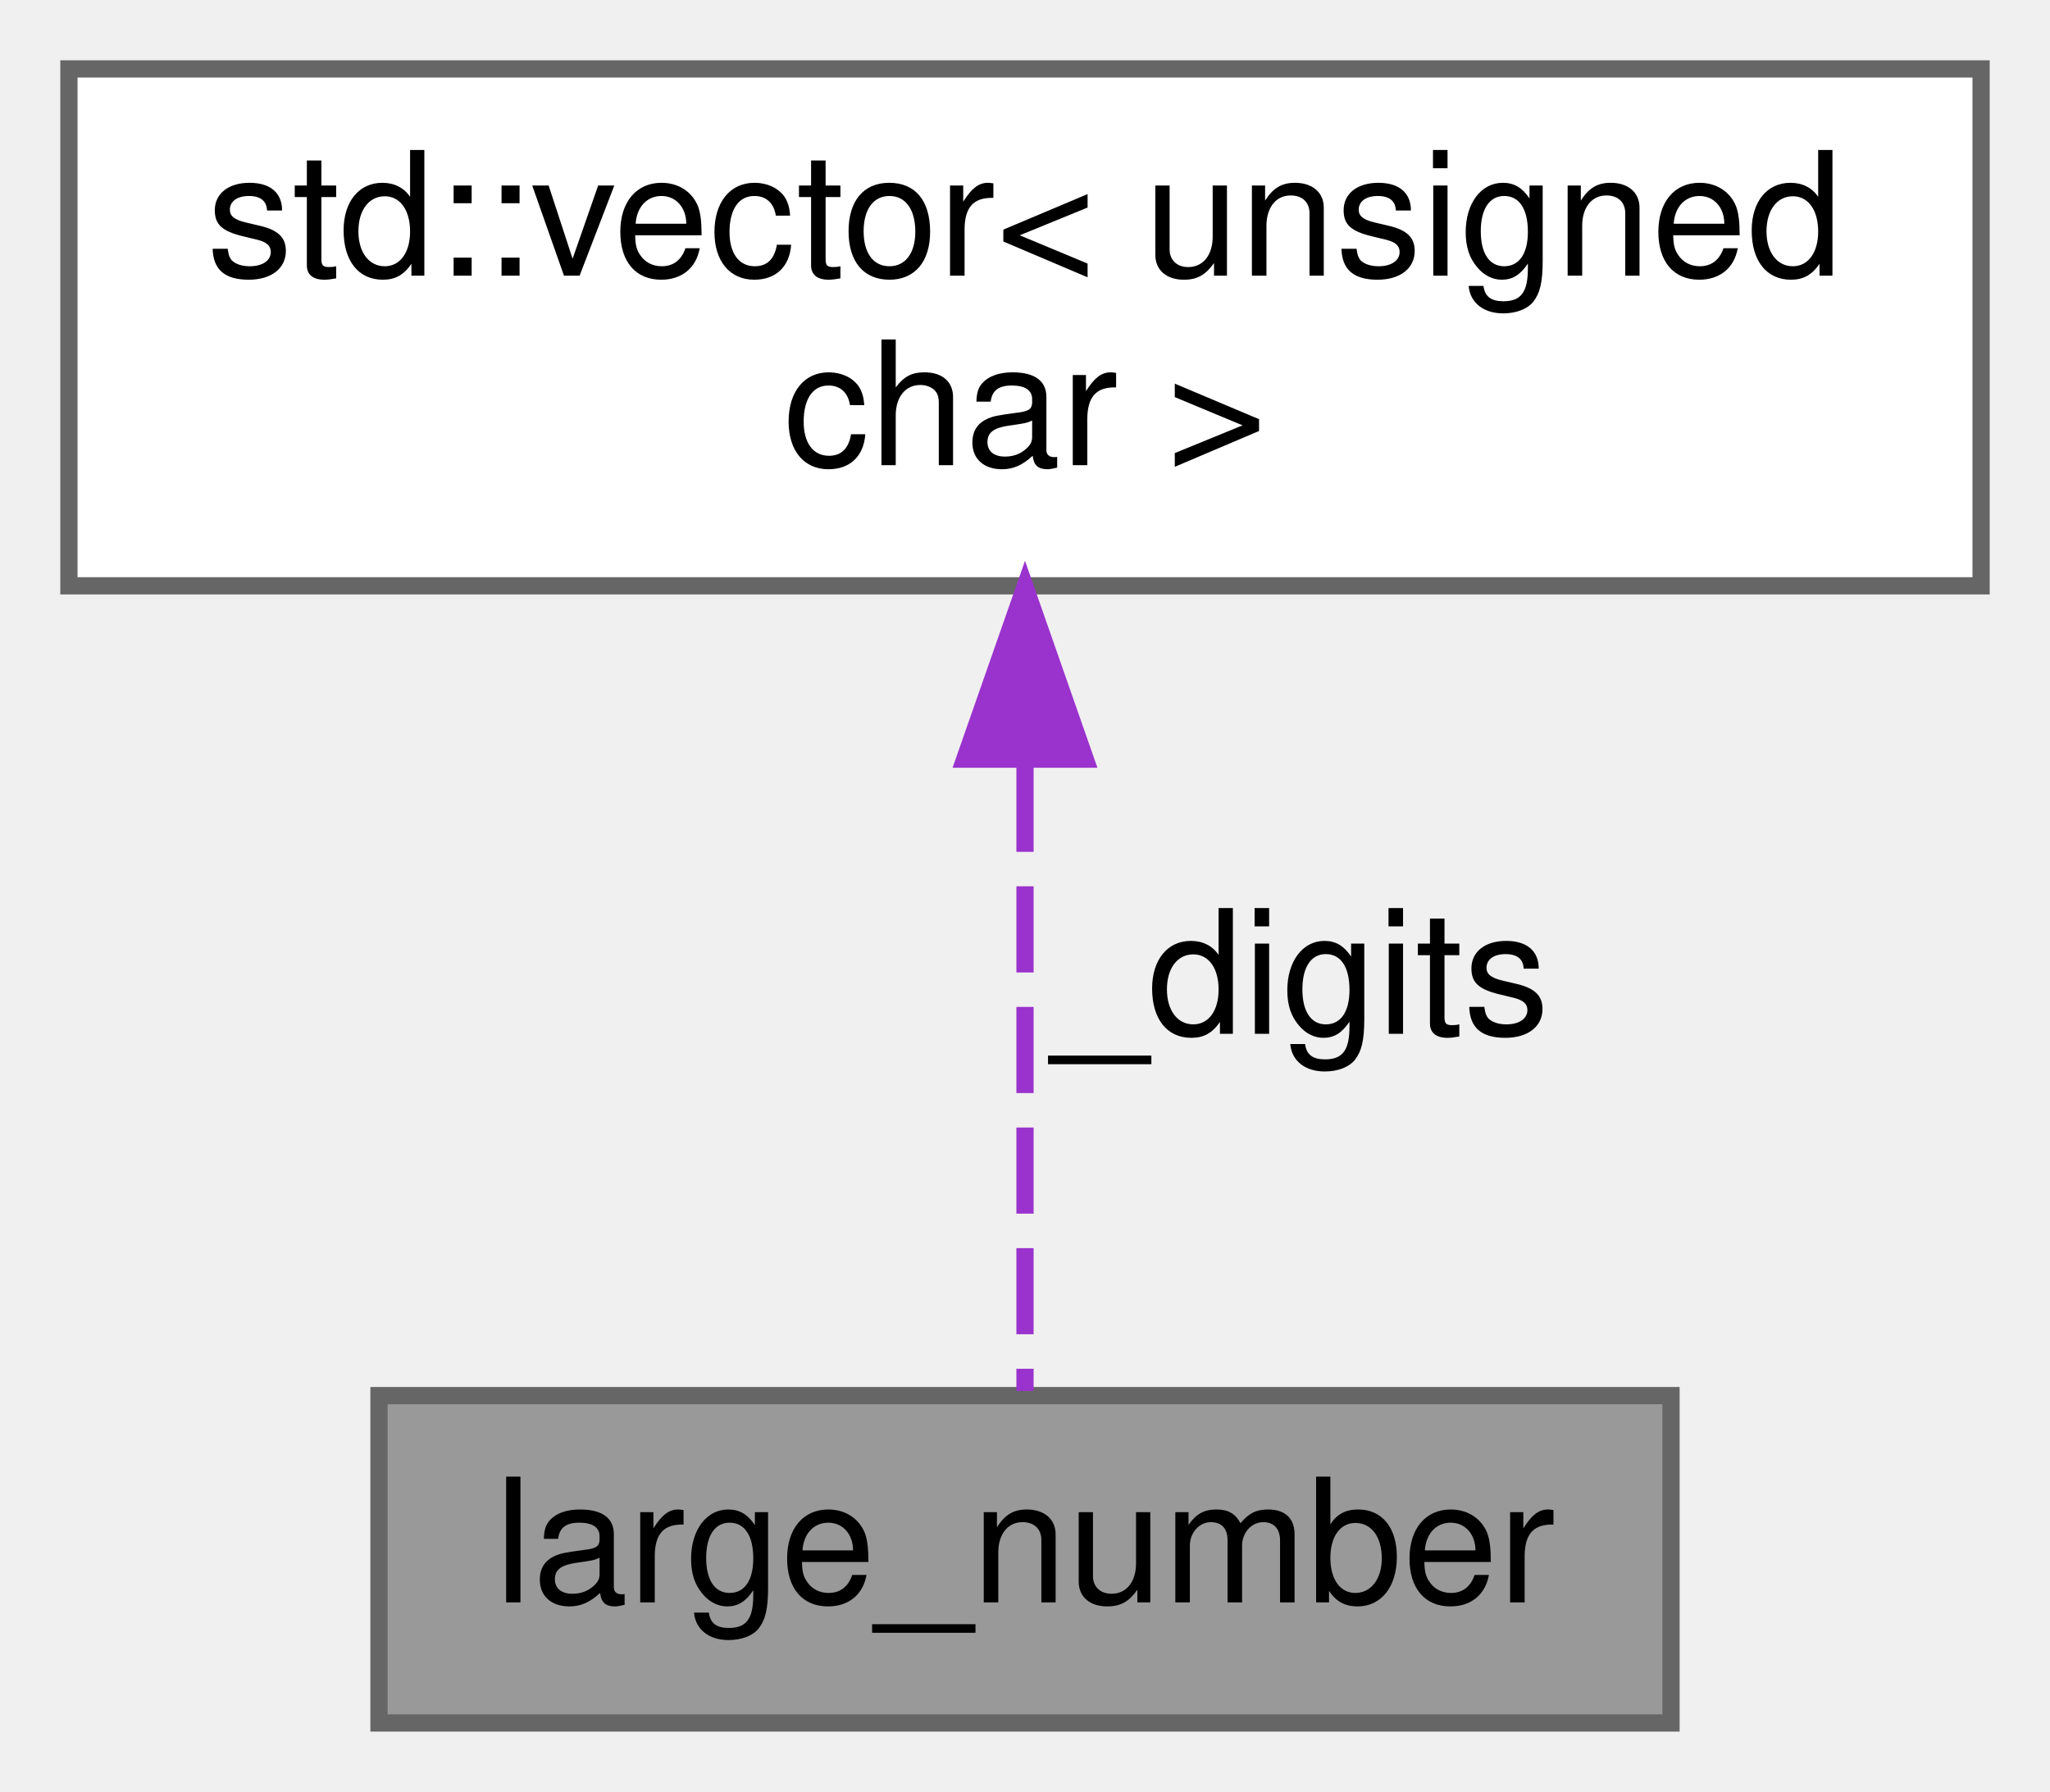
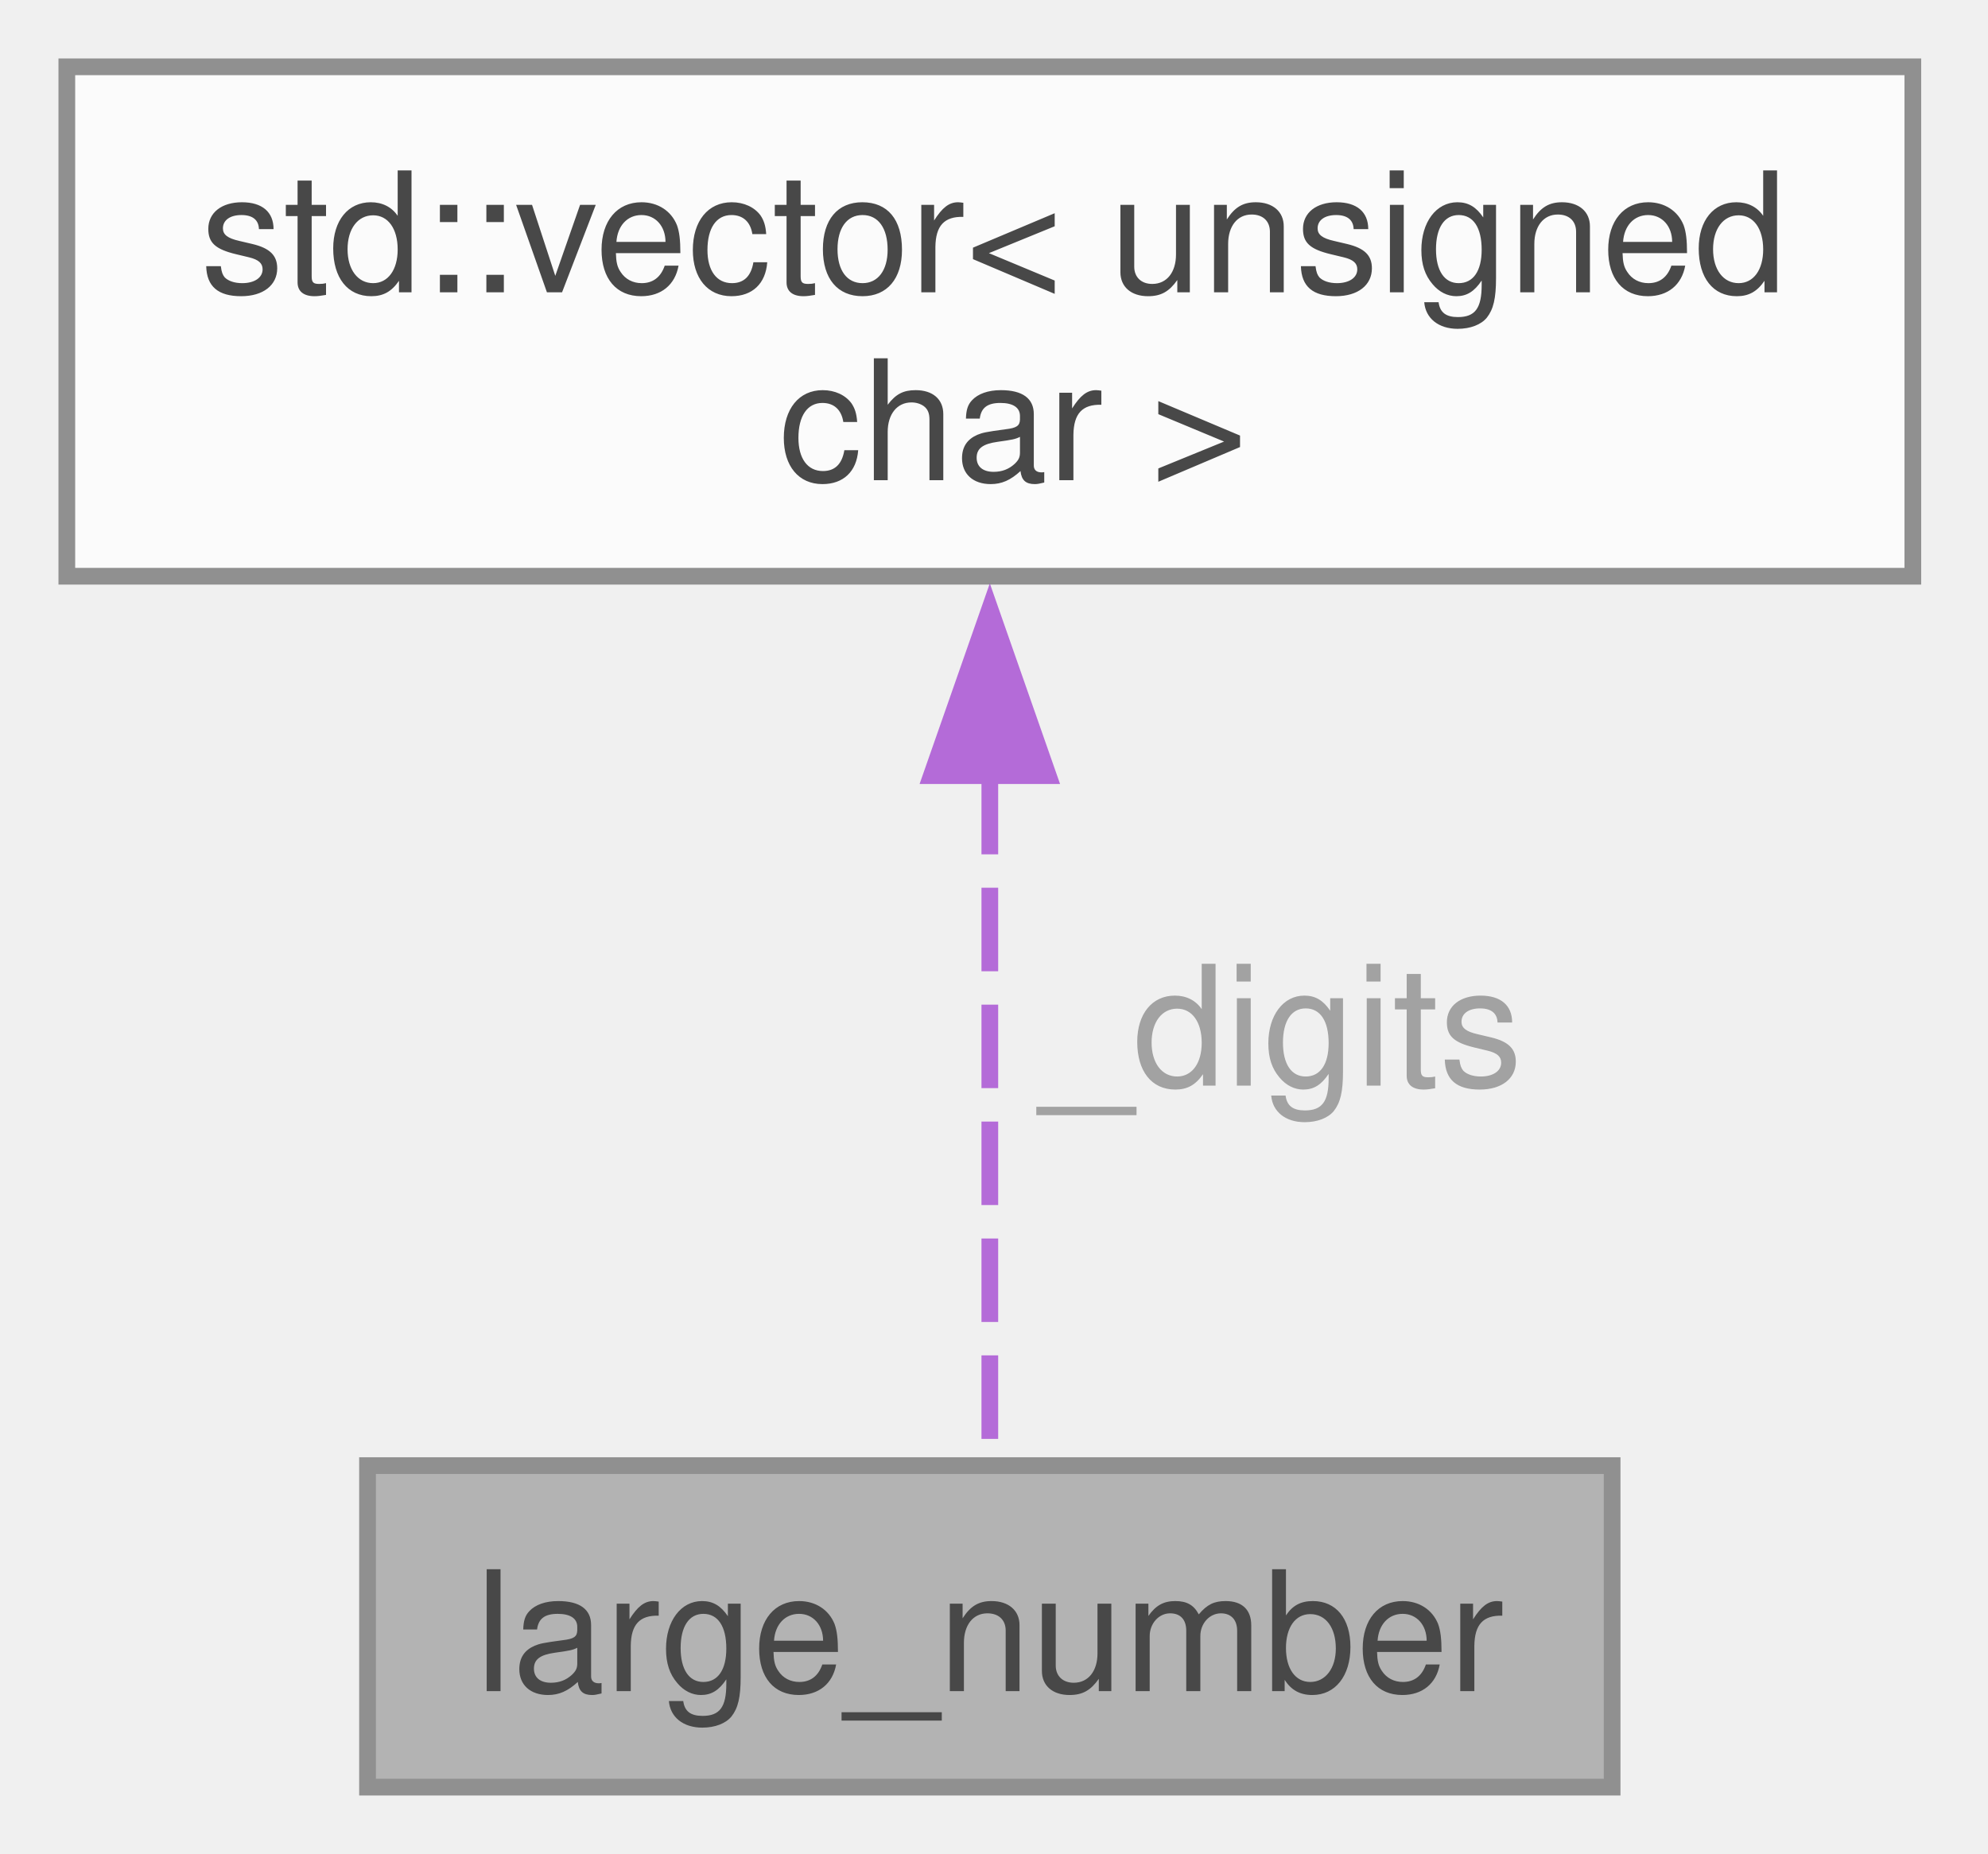
- <svg xmlns="http://www.w3.org/2000/svg" xmlns:xlink="http://www.w3.org/1999/xlink" width="119pt" height="104pt" viewBox="0.00 0.00 119.00 104.00">
-   <g id="graph0" class="graph" transform="scale(1 1) rotate(0) translate(4 100)">
-     <g id="node1" class="node">
-       <g id="a_node1">
-         <a xlink:title=" ">
-           <polygon fill="#999999" stroke="#666666" points="93,-19 18,-19 18,0 93,0 93,-19" />
-           <text text-anchor="middle" x="55.5" y="-7" font-family="Helvetica,sans-Serif" font-size="10.00">large_number</text>
-         </a>
+ <svg xmlns="http://www.w3.org/2000/svg" xmlns:xlink="http://www.w3.org/1999/xlink" width="119pt" height="111pt" viewBox="0.00 0.00 119.00 111.00">
+   <svg id="main" version="1.1" xml:space="preserve">
+     <style type="text/css">
+ .node, .edge {opacity: 0.7;}
+ .node.selected, .edge.selected {opacity: 1;}
+ .edge:hover path { stroke: red; }
+ .edge:hover polygon { stroke: red; fill: red; }
+ </style>
+     <svg id="graph" class="graph">
+       <g id="graph0" class="graph" transform="scale(1 1) rotate(0) translate(4 107)">
+         <g id="Node000001" class="node">
+           <g id="a_Node000001">
+             <a xlink:title=" ">
+               <polygon fill="#999999" stroke="#666666" points="92.5,-19.25 18,-19.25 18,0 92.5,0 92.5,-19.25" />
+               <text xml:space="preserve" text-anchor="middle" x="55.25" y="-5.75" font-family="Helvetica,sans-Serif" font-size="10.00">large_number</text>
+             </a>
+           </g>
+         </g>
+         <g id="Node000002" class="node">
+           <g id="a_Node000002">
+             <a xlink:title=" ">
+               <polygon fill="white" stroke="#666666" points="110.5,-103 0,-103 0,-72.5 110.5,-72.5 110.5,-103" />
+               <text xml:space="preserve" text-anchor="start" x="8" y="-89.5" font-family="Helvetica,sans-Serif" font-size="10.00">std::vector&lt; unsigned</text>
+               <text xml:space="preserve" text-anchor="middle" x="55.25" y="-78.25" font-family="Helvetica,sans-Serif" font-size="10.00"> char &gt;</text>
+             </a>
+           </g>
+         </g>
+         <g id="edge1_Node000001_Node000002" class="edge">
+           <g id="a_edge1_Node000001_Node000002">
+             <a xlink:title=" ">
+               <path fill="none" stroke="#9a32cd" stroke-dasharray="5,2" d="M55.25,-60.85C55.25,-46.53 55.25,-29.63 55.25,-19.54" />
+               <polygon fill="#9a32cd" stroke="#9a32cd" points="51.75,-60.56 55.25,-70.56 58.75,-60.56 51.75,-60.56" />
+             </a>
+           </g>
+           <text xml:space="preserve" text-anchor="start" x="58.25" y="-42" font-family="Helvetica,sans-Serif" font-size="10.00" fill="grey">_digits</text>
+         </g>
      </g>
-     </g>
-     <g id="node2" class="node">
-       <g id="a_node2">
-         <a target="_blank" xlink:href="http://en.cppreference.com/w/cpp/container/vector.html" xlink:title=" ">
-           <polygon fill="white" stroke="#666666" points="111,-96 0,-96 0,-66 111,-66 111,-96" />
-           <text text-anchor="start" x="8" y="-84" font-family="Helvetica,sans-Serif" font-size="10.00">std::vector&lt; unsigned</text>
-           <text text-anchor="middle" x="55.5" y="-73" font-family="Helvetica,sans-Serif" font-size="10.00"> char &gt;</text>
-         </a>
-       </g>
-     </g>
-     <g id="edge1" class="edge">
-       <path fill="none" stroke="#9a32cd" stroke-dasharray="5,2" d="M55.5,-55.56C55.5,-42.95 55.5,-28.35 55.5,-19.27" />
-       <polygon fill="#9a32cd" stroke="#9a32cd" points="52,-55.94 55.5,-65.94 59,-55.94 52,-55.94" />
-       <text text-anchor="middle" x="71.5" y="-40" font-family="Helvetica,sans-Serif" font-size="10.00"> _digits</text>
-     </g>
-   </g>
+     </svg>
+   </svg>
+   <style type="text/css">
+ 
+ [data-mouse-over-selected='false'] { opacity: 0.7; }
+ [data-mouse-over-selected='true']  { opacity: 1.0; }
+ 
+ </style>
</svg>
